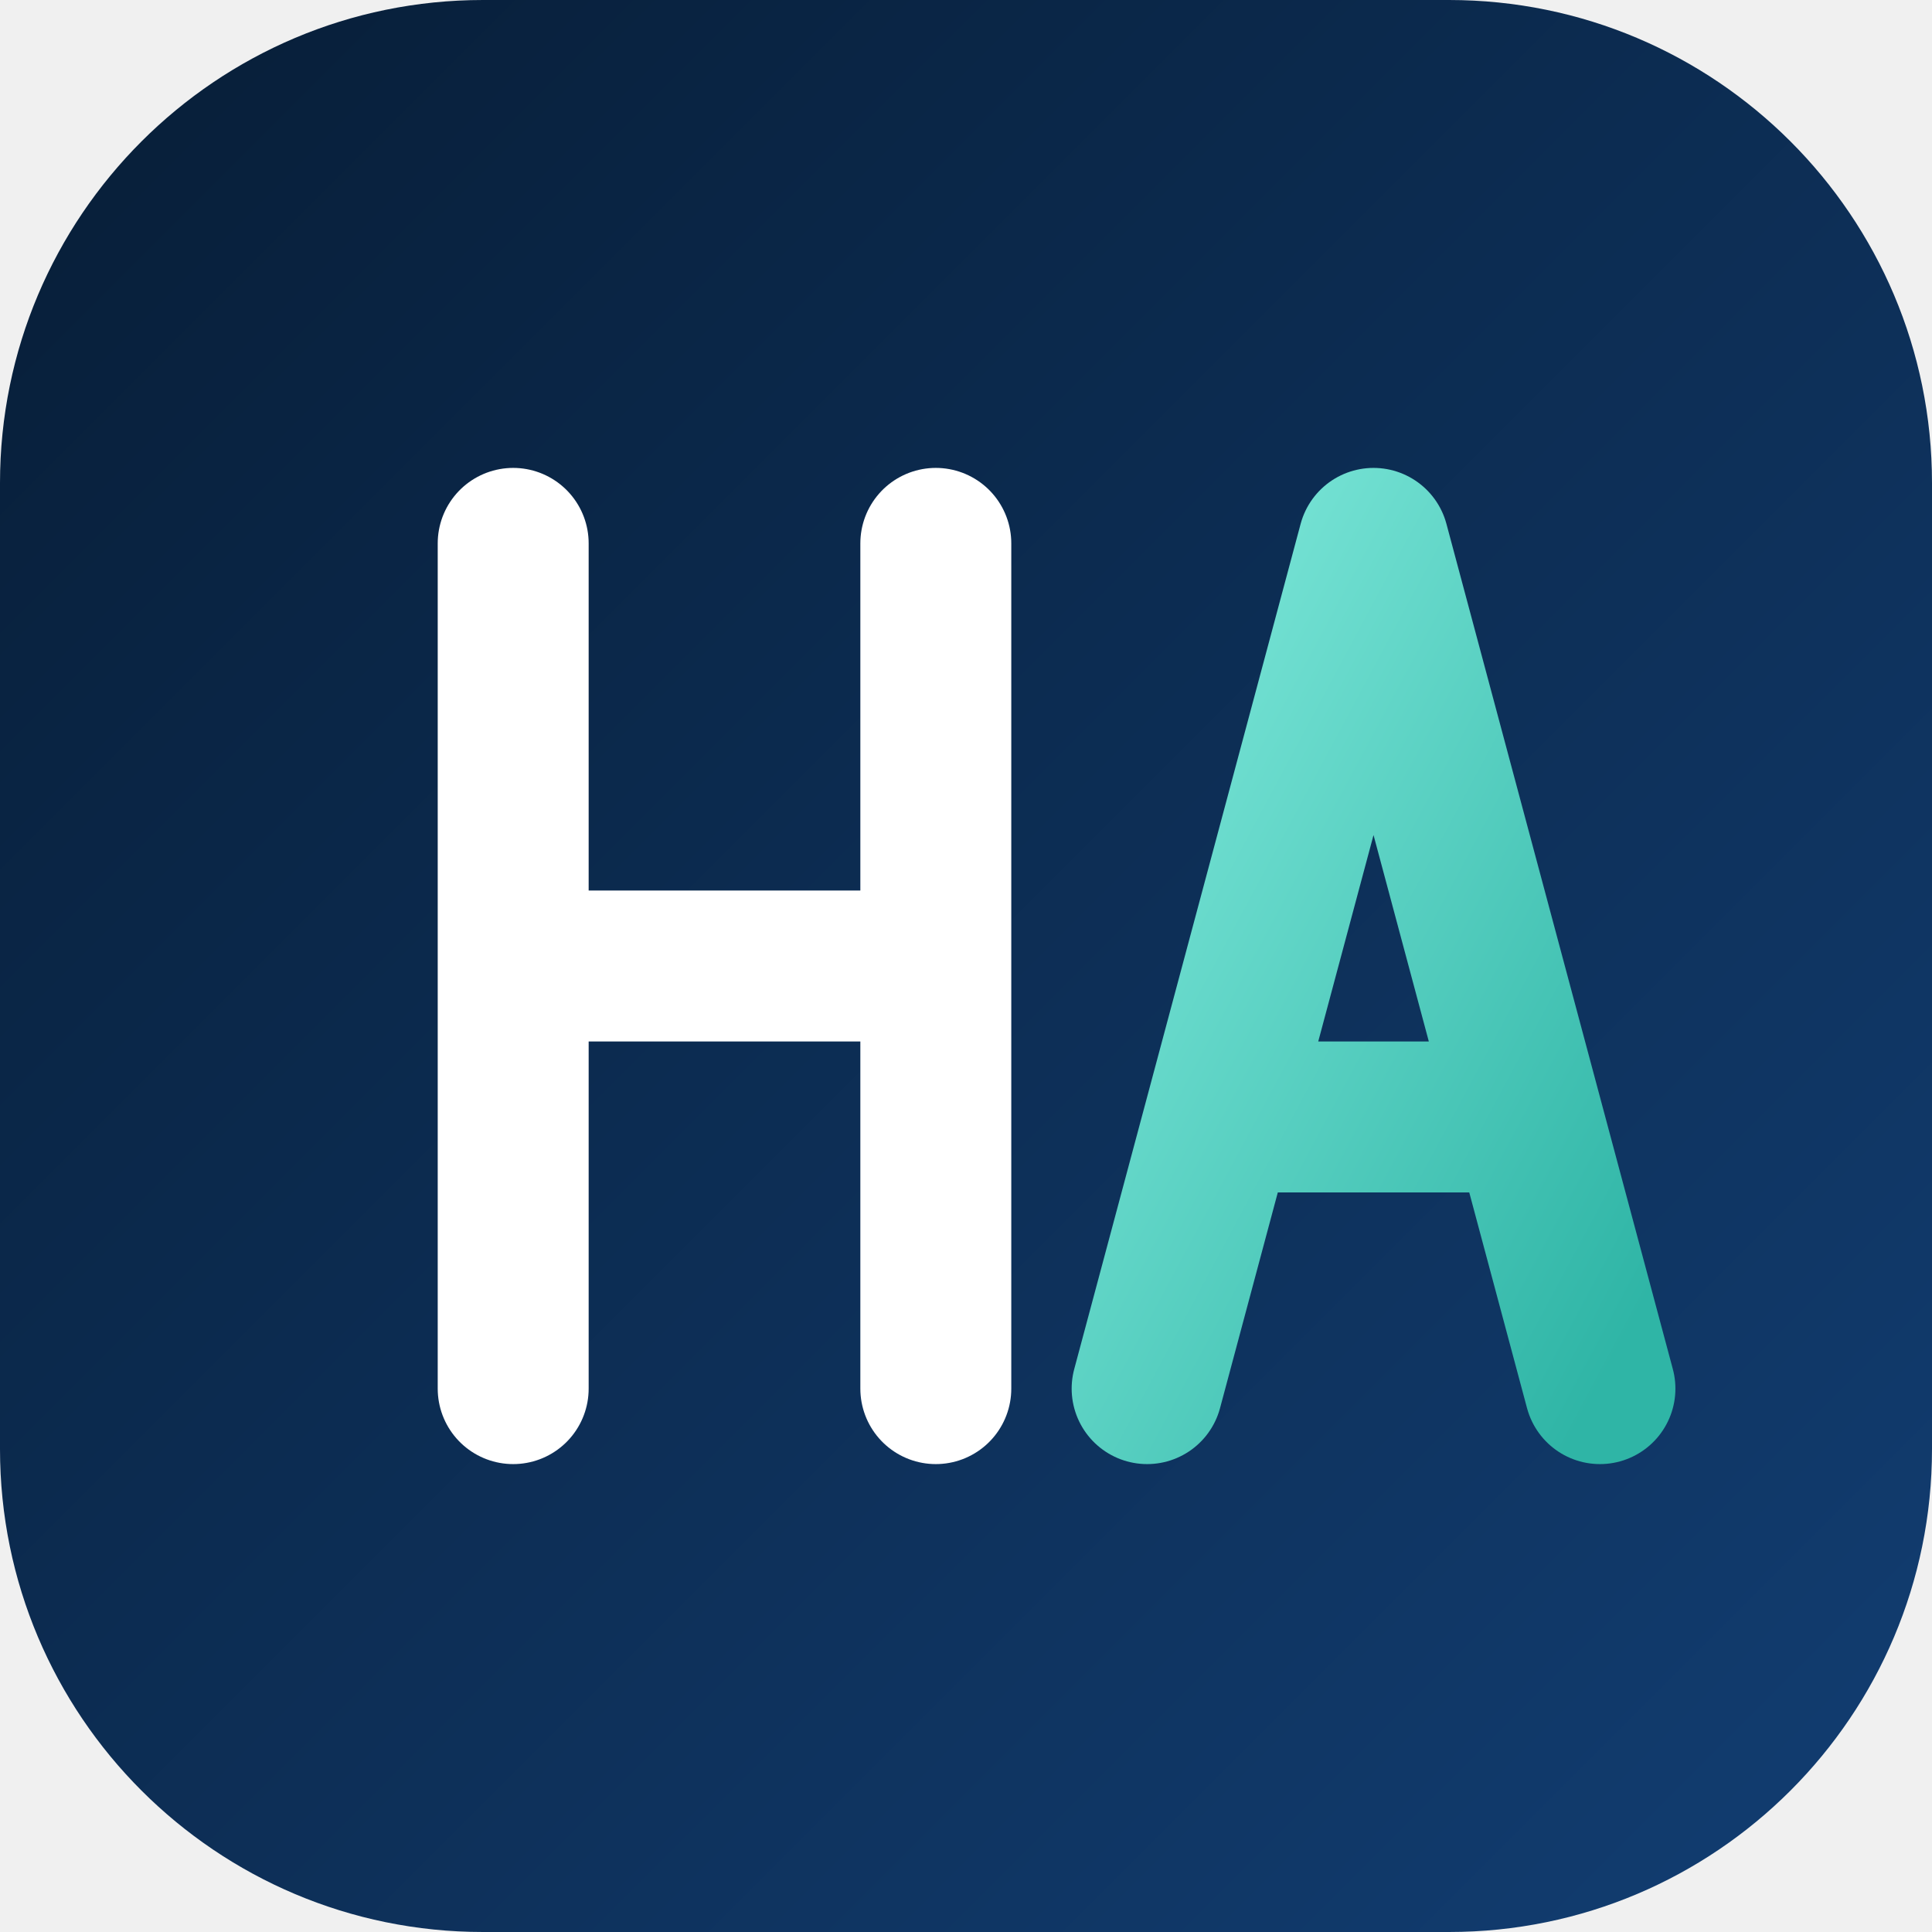
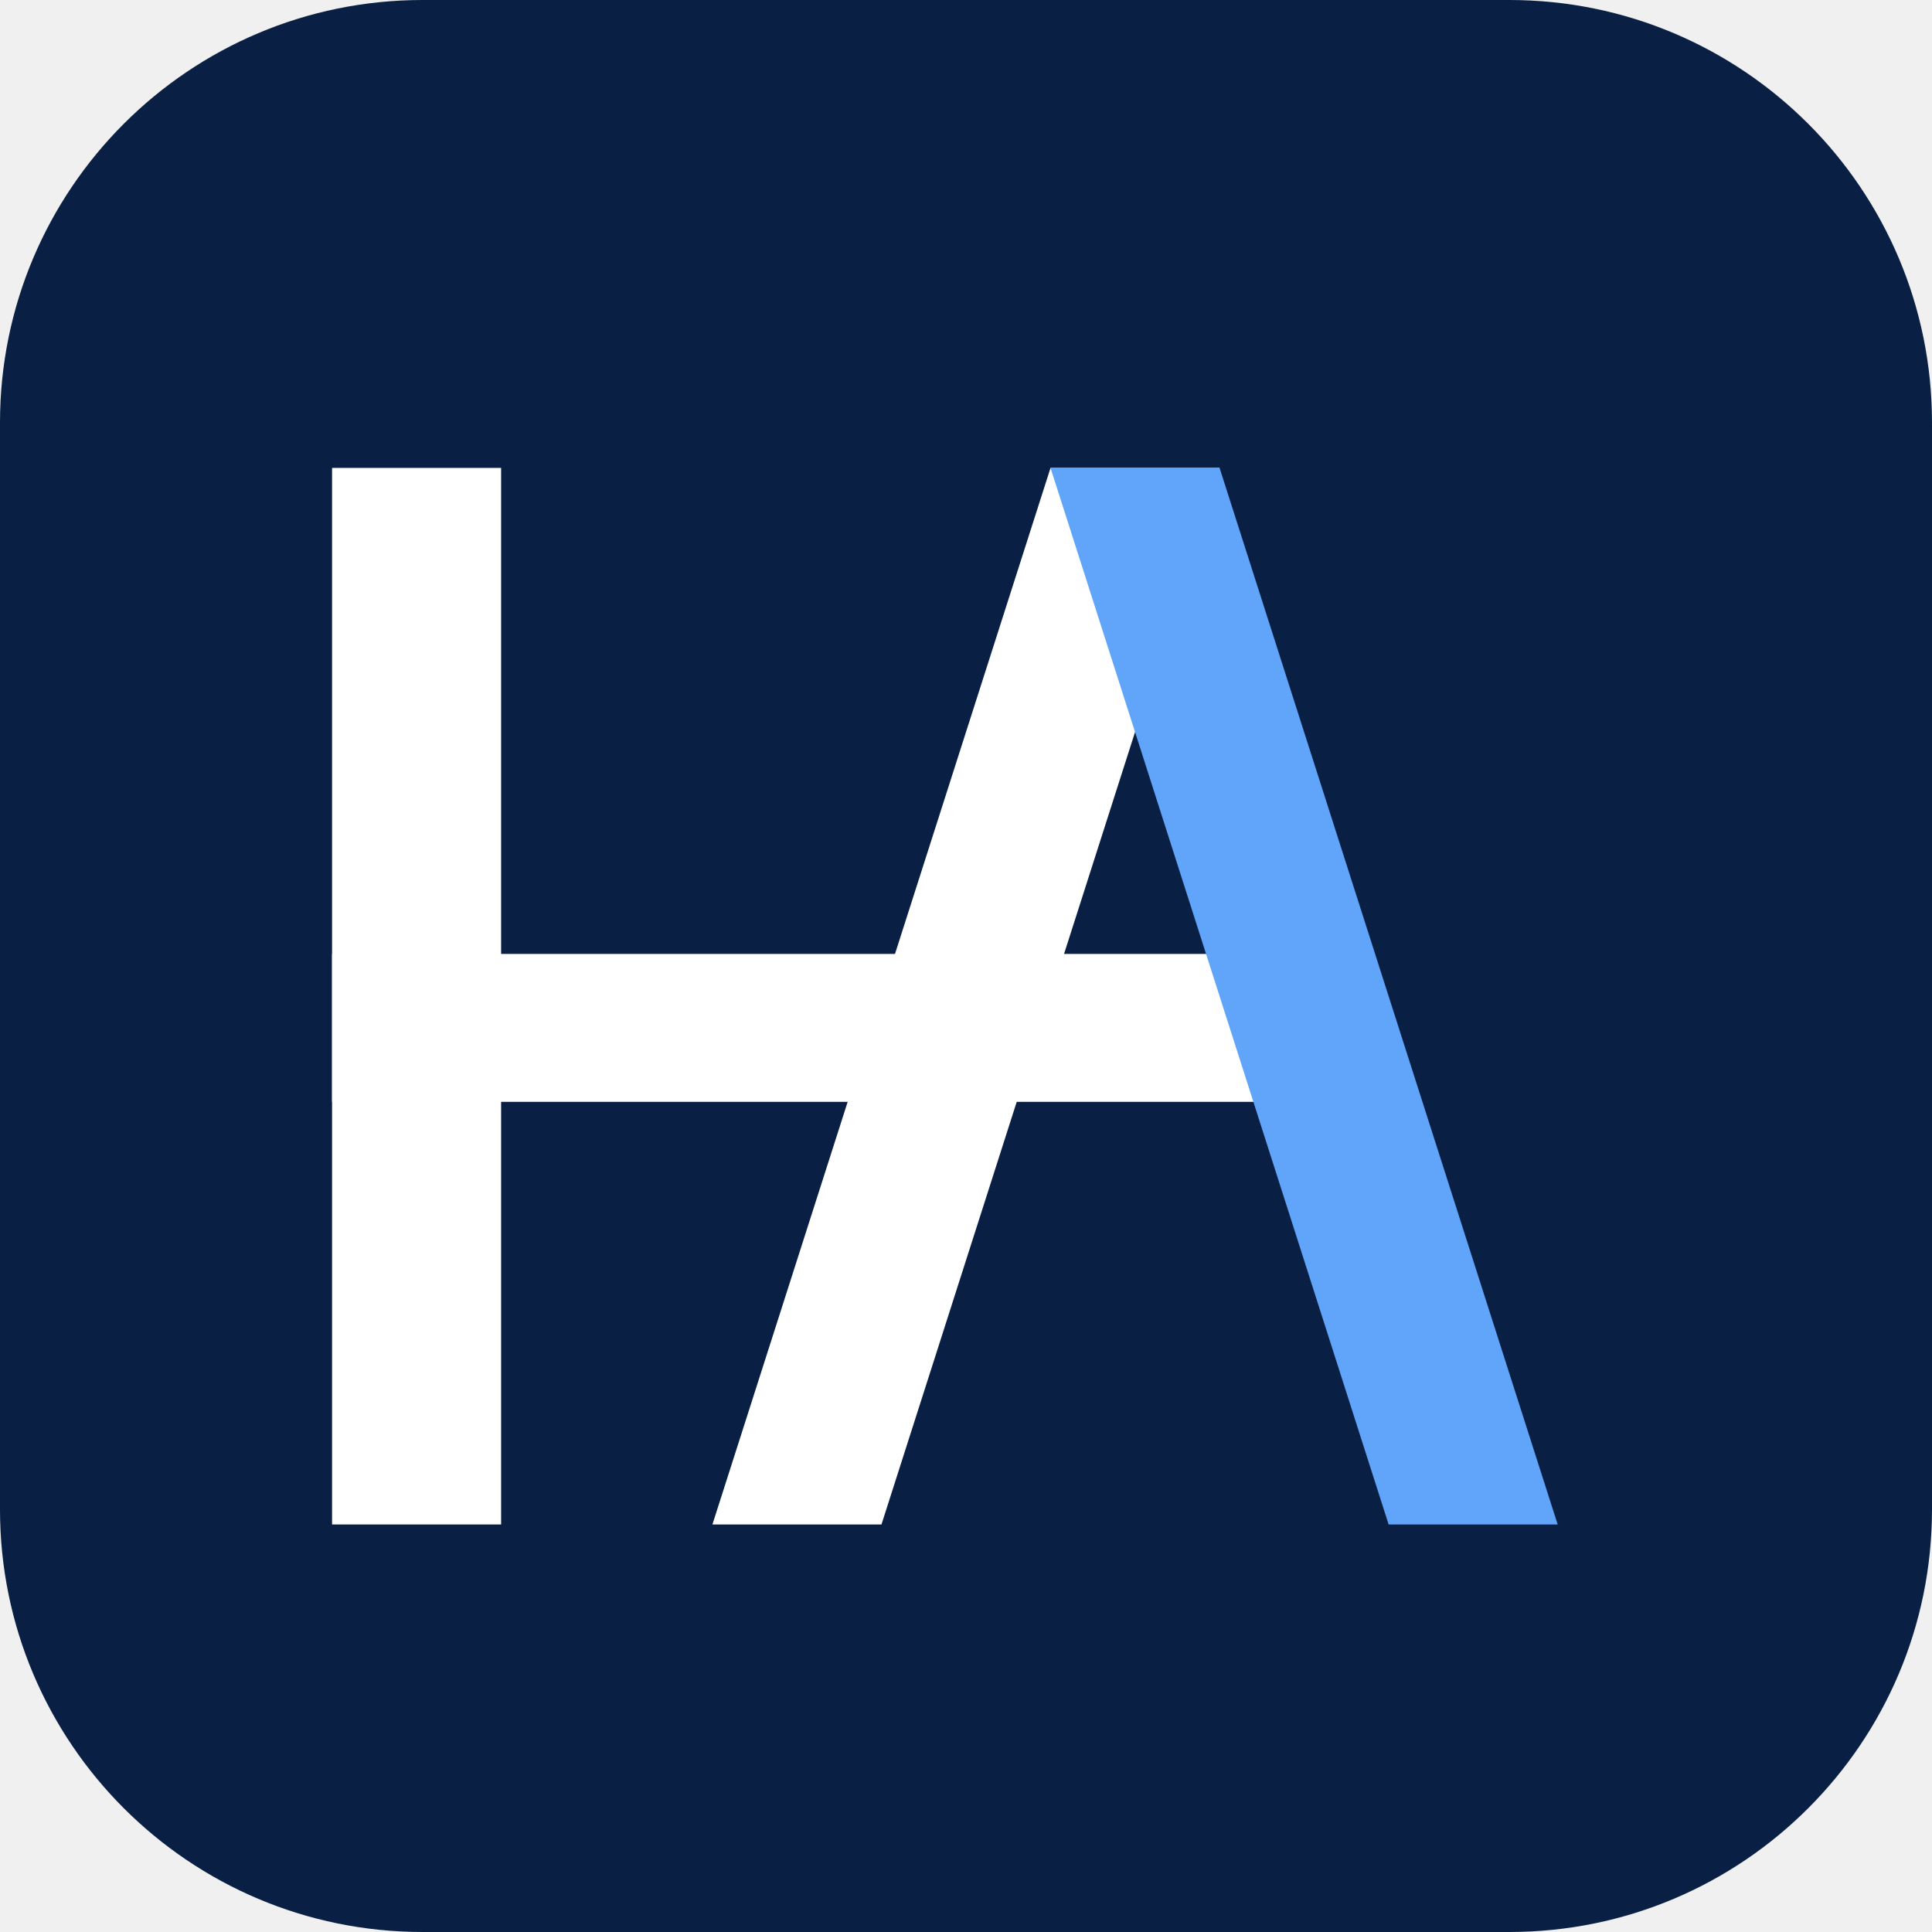
<svg xmlns="http://www.w3.org/2000/svg" viewBox="0 0 64 64">
-   <defs>
-     <linearGradient id="g" x1="0" y1="0" x2="1" y2="1">
-       <stop offset="0" stop-color="#071D36" />
-       <stop offset="1" stop-color="#123E73" />
-     </linearGradient>
-     <linearGradient id="a" x1="0" y1="0" x2="1" y2="1">
-       <stop offset="0" stop-color="#7EE8DA" />
-       <stop offset="1" stop-color="#2FB5A6" />
-     </linearGradient>
-   </defs>
-   <rect width="64" height="64" rx="16" fill="url(#g)" />
-   <path d="M17 18v28M17 32h14M31 18v28" stroke="#fff" stroke-width="5" stroke-linecap="round" />
-   <path d="M38 46l7.5-28L53 46M41 37h9" stroke="url(#a)" stroke-width="5" stroke-linecap="round" stroke-linejoin="round" fill="none" />
+   <rect width="64" height="64" rx="14" fill="#0A1F44" />
+   <g transform="translate(11 15.5) scale(0.35)">
+     <rect x="0" y="0" width="16" height="100" fill="#fff" />
+     <polygon points="36,100 52,100 84,0 68,0" fill="#fff" />
+     <rect x="0" y="46" width="94" height="14" fill="#fff" />
+     <polygon points="68,0 84,0 116,100 100,100" fill="#60A5FA" />
+   </g>
</svg>
